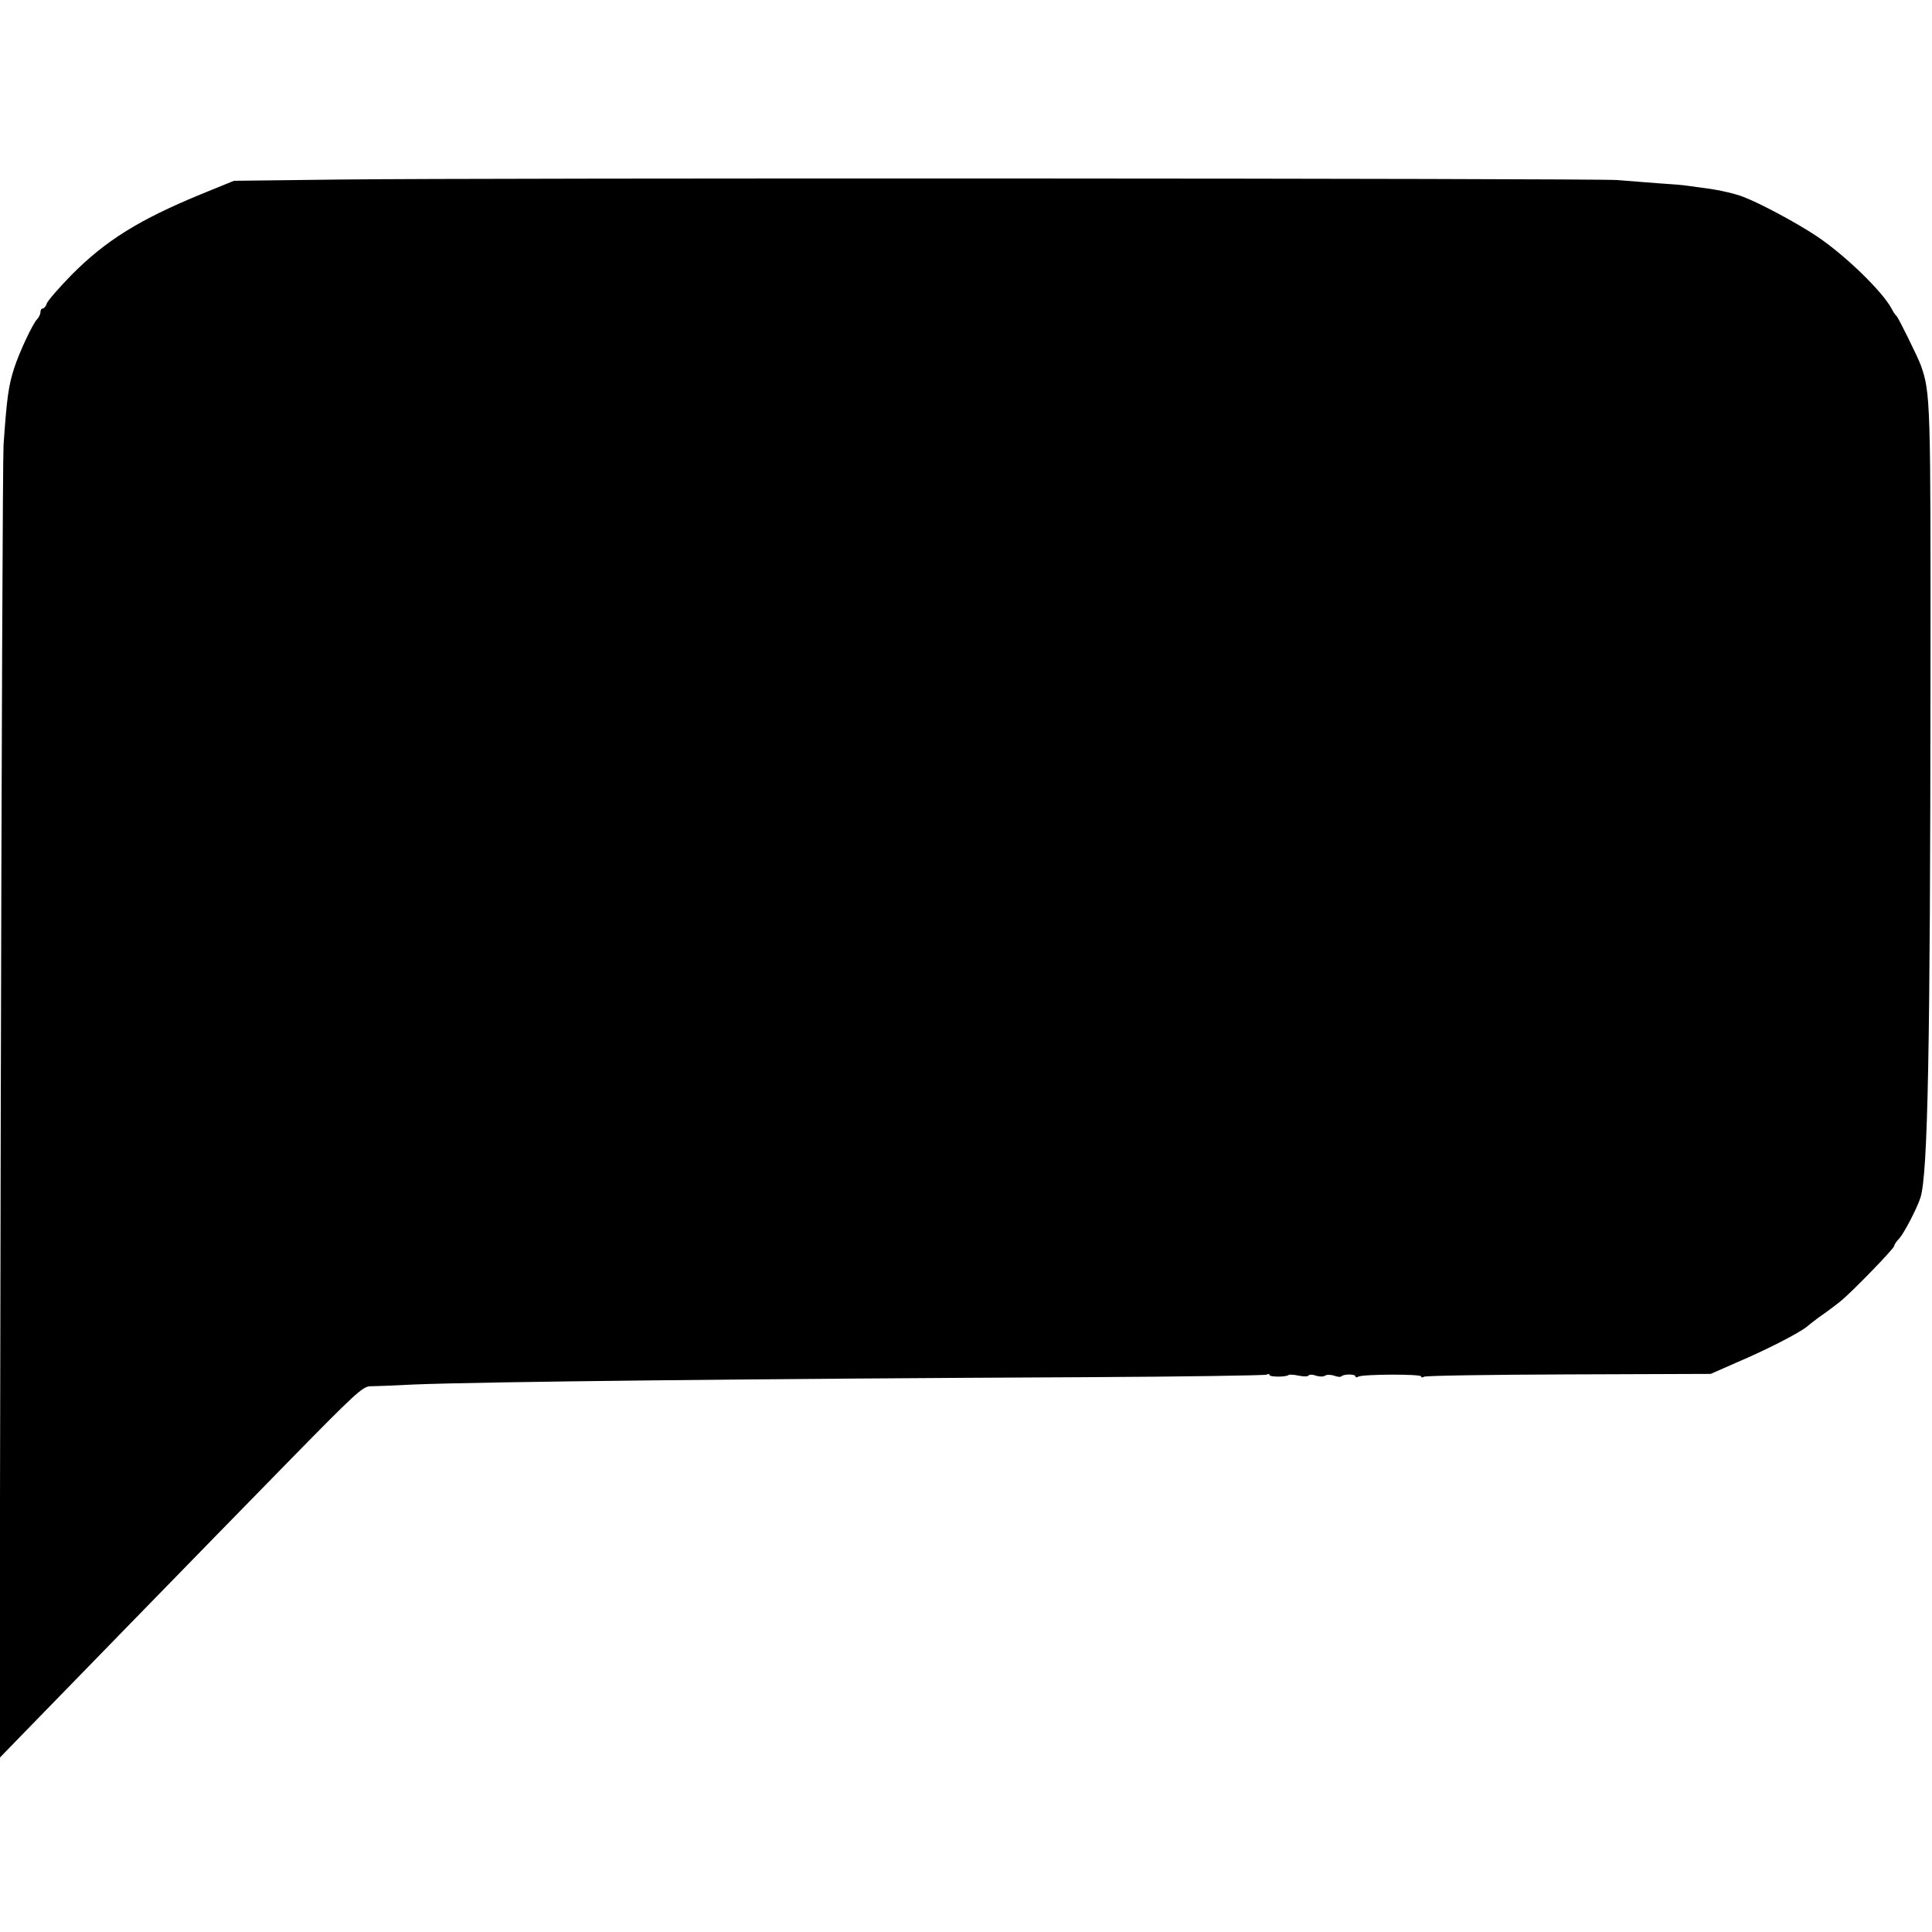
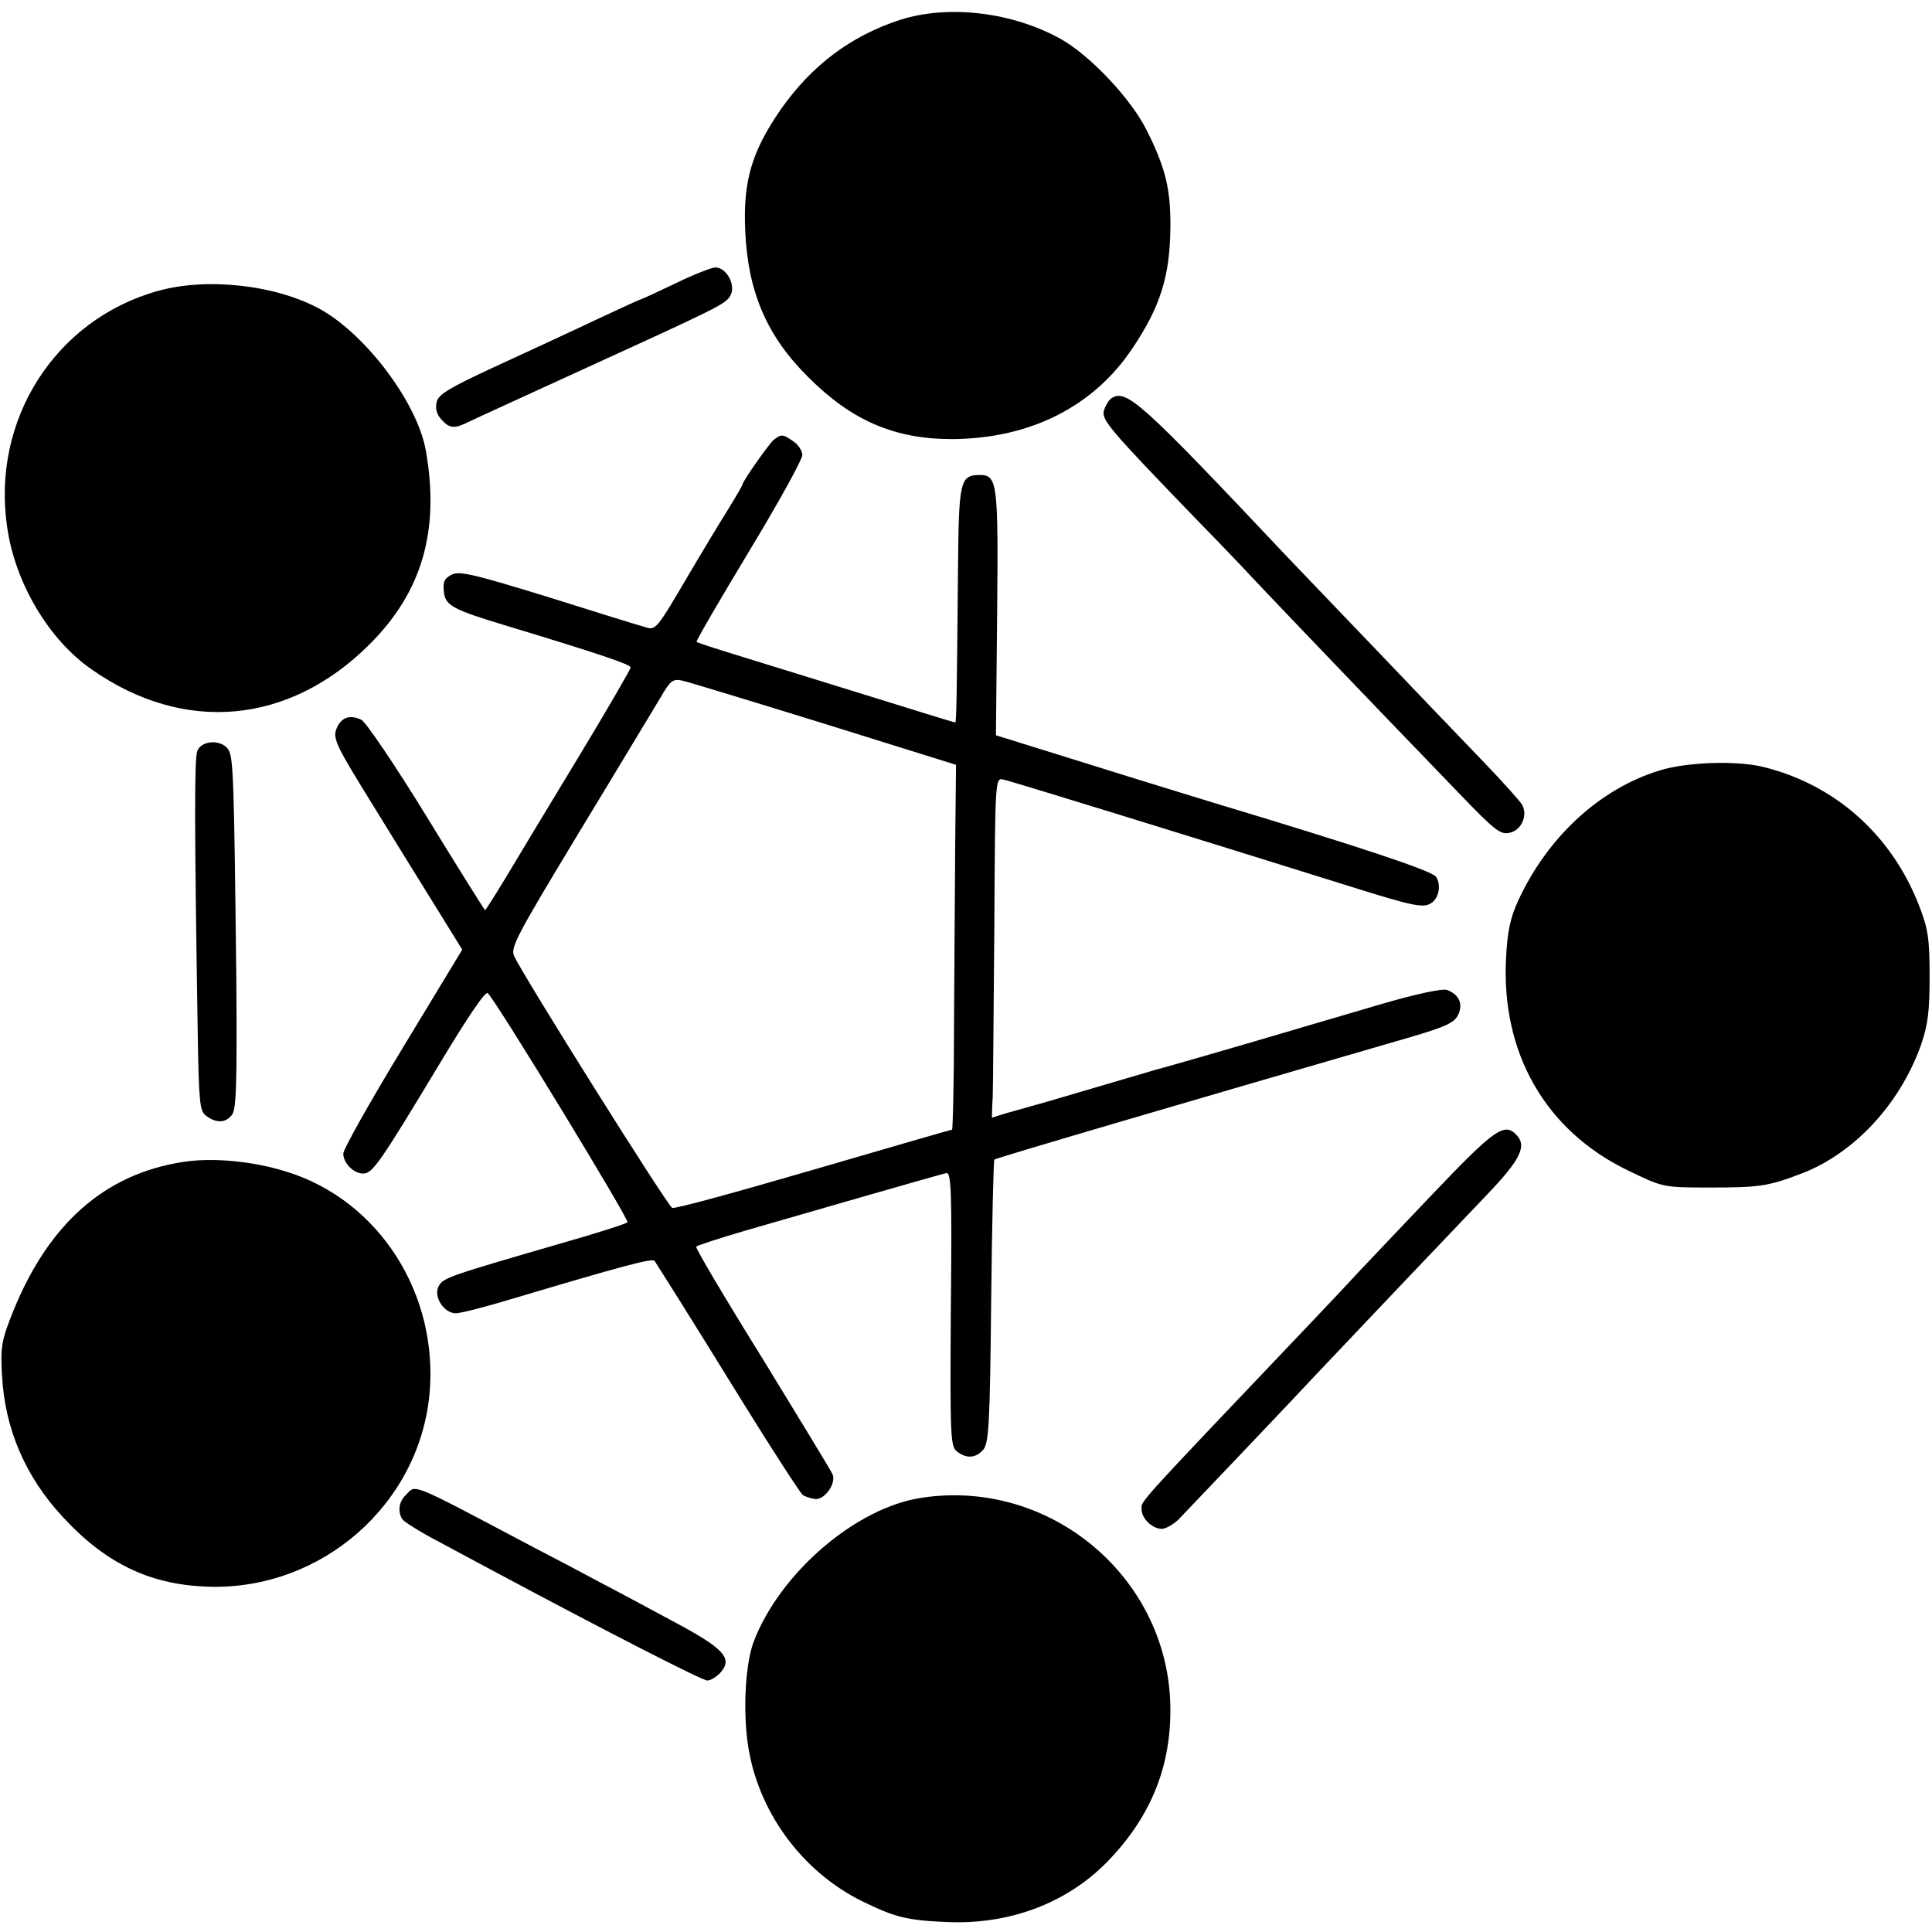
- <svg xmlns="http://www.w3.org/2000/svg" version="1.0" width="764pt" height="764pt" viewBox="0 0 764 764" preserveAspectRatio="xMidYMid meet">
-   <g transform="translate(0,764) scale(0.1,-0.1)" fill="#000000" stroke="none">
-     <path d="M1340 6930 l-415 -5 -130 -53 c-243 -100 -376 -182 -512 -319 -50 -51 -94 -102 -98 -113 -3 -11 -11 -20 -16 -20 -5 0 -9 -6 -9 -14 0 -8 -6 -21 -13 -28 -17 -17 -70 -129 -91 -194 -22 -68 -29 -115 -42 -304 -3 -47 -8 -1234 -11 -2638 l-5 -2554 62 64 c175 180 722 742 1093 1121 246 251 281 284 310 285 17 0 95 3 172 7 269 11 1364 23 2662 29 386 2 706 7 712 10 6 4 11 3 11 -1 0 -9 68 -9 76 0 3 2 21 1 40 -3 19 -4 36 -4 39 1 3 4 16 4 29 -1 12 -4 29 -5 36 0 7 5 23 4 36 0 12 -5 25 -6 28 -3 9 10 56 10 56 0 0 -4 5 -5 11 -1 16 10 249 11 249 1 0 -5 5 -5 12 -1 6 4 264 8 572 9 l561 2 100 44 c122 52 247 116 282 144 7 6 18 15 25 20 7 6 29 22 48 35 19 14 46 34 59 45 45 36 211 208 211 217 0 5 9 19 21 31 18 20 69 117 83 160 30 91 39 593 40 2052 1 1099 0 1132 -38 1240 -11 31 -89 189 -96 195 -4 3 -13 16 -19 28 -36 69 -186 214 -297 288 -78 52 -221 129 -289 155 -29 12 -93 27 -145 34 -25 3 -58 8 -74 10 -16 3 -68 7 -115 10 -47 4 -122 9 -166 13 -97 7 -4473 9 -5055 2z" />
-   </g>
+ <svg xmlns="http://www.w3.org/2000/svg" version="1" width="645.333" height="645.333" viewBox="0 0 484 484">
+   <path d="M225.4 5c-12.2 4-22 11.3-29.8 22.4-7.3 10.6-9.5 18-8.9 30.6.7 15.2 5.4 26.2 15.8 36.5 10.9 10.9 21.6 15.5 36 15.5 19.5-.1 35.5-8.1 45.3-22.9 6.9-10.3 9.3-18 9.4-30.1.1-9.6-1.2-14.9-5.9-24.3-3.9-7.9-14.2-18.8-21.5-22.9C253.6 3 237.6 1.1 225.4 5zM169.2 71c-4.6 2.2-8.5 4-8.7 4-.2 0-5.4 2.4-11.6 5.3-6.3 3-17.6 8.2-25.2 11.7-11 5.1-13.9 6.8-14.3 8.7-.4 1.6 0 3.1 1.1 4.3 2.1 2.4 3.3 2.5 7.1.6 1.6-.8 13.3-6.1 25.9-11.9C180.3 76.9 181.8 76.2 183 74c1.4-2.6-1-7-3.8-7-.9 0-5.5 1.8-10 4zM39.5 72.9c-25.7 7.2-41.7 32.3-37.7 59.2 2 14 10.5 28.3 21.3 35.7 23.1 16.1 49.3 13.7 69.4-6.3 13.2-13.1 17.7-28.5 14.2-48.5-2-11.8-14.8-29-26.4-35.5-11-6.1-28.4-8.1-40.8-4.6zM278.4 99.8c-.6.4-1.4 1.7-1.8 2.9-.8 2.4 1 4.5 23.5 27.8 5.4 5.5 11.6 12 13.9 14.5 4.2 4.5 31.2 32.7 51.1 53.3 9.5 9.9 10.8 10.9 13.2 10.3 2.9-.7 4.5-4.4 3-7-.4-.8-4.8-5.7-9.8-10.9-4.9-5.1-17.2-17.9-27.1-28.3-10-10.4-20.1-21-22.5-23.5-36.1-38.3-39.8-41.6-43.5-39.1zM193.8 110.2c-1.3 1.2-7.8 10.4-7.8 11.2 0 .2-1.8 3.3-3.9 6.7-2.2 3.5-6.1 10-8.7 14.4-9.3 15.8-9 15.5-12.1 14.5-1.6-.4-12.4-3.8-24.2-7.5-17.9-5.5-21.9-6.5-23.8-5.6-1.9.9-2.4 1.8-2.1 4.3.3 3.5 2.2 4.5 15.8 8.6 23.5 7.1 31 9.7 31 10.4 0 .4-5.9 10.6-13.1 22.5-7.3 12-15.4 25.5-18.1 30-2.8 4.6-5.1 8.3-5.3 8.3-.1 0-6.7-10.5-14.6-23.4-7.9-12.9-15.3-23.8-16.4-24.3-3-1.4-5.2-.5-6.3 2.5-.8 2.4.3 4.5 9.4 19.2 5.6 9.1 12.9 20.9 16.2 26.2l6 9.7-14.9 24.6C92.7 276 86 287.9 86 289c0 2.4 2.6 5 5 5 2.3 0 4.2-2.7 19-27.3 7.1-11.8 11.6-18.5 12.2-17.9 2.4 2.4 35.5 56.8 35 57.4-.4.4-7.9 2.8-16.7 5.3-27.9 8.1-29.5 8.6-30.6 10.7-1.4 2.6 1.3 6.8 4.3 6.8 1.2 0 7.4-1.6 13.7-3.5 28.2-8.4 35.6-10.4 36.1-9.6 1.6 2.5 8.4 13.2 21.4 34.3 8.1 13.1 15.2 24 15.7 24.3.5.4 1.8.8 2.9 1 2.4.5 5.5-3.7 4.6-6.1-.3-.8-8.3-13.9-17.6-29.1-9.4-15.1-16.9-27.8-16.6-28 .3-.3 5.8-2.1 12.3-4 16.9-4.9 48.5-14 50.3-14.4 1.3-.4 1.5 3.8 1.2 34-.2 31.9-.1 34.4 1.5 35.7 2.5 1.9 4.7 1.7 6.6-.4 1.4-1.6 1.7-6.2 2-37 .2-19.3.6-35.4.8-35.7.4-.4 46.4-13.9 104.3-30.7 8.8-2.6 11-3.6 11.9-5.6 1.3-2.7.2-5.1-2.8-6.2-1.2-.4-7.8 1-17 3.7-8.2 2.4-23.5 6.9-34 10-10.4 3-20.3 5.9-22 6.3-1.6.5-9.3 2.7-17 5-7.7 2.3-14.7 4.3-15.5 4.5-.8.2-3.1.9-5 1.4-1.9.6-3.5 1.1-3.5 1.1s0-2.4.2-5.3c.1-2.8.2-22 .4-42.5.2-37.3.2-37.4 2.3-36.9 2 .4 51.5 15.7 86.3 26.6 16.3 5.1 18.9 5.7 20.9 4.3 1.9-1.2 2.5-4.7 1.1-6.6-1.1-1.5-19.8-7.7-55.7-18.5-5.2-1.6-19.6-6-32-9.9l-22.5-7 .3-30.5c.3-32.6.1-34.7-4.3-34.7-5 0-5.3 1.4-5.5 23.3-.3 33.2-.4 38.7-.7 38.7-.2 0-10.6-3.2-23.1-7.1-12.5-3.9-26.9-8.3-32-9.9-5.2-1.6-9.5-3-9.7-3.2-.2-.2 5.7-10.3 13.1-22.6C195 126 201 115.1 201 114c0-1-1-2.6-2.2-3.4-2.7-1.9-3-1.9-5-.4zm12.7 71.1l33 10.3-.2 19.4c-.1 10.7-.2 31.3-.3 45.7 0 14.5-.3 26.3-.5 26.3s-15.8 4.5-34.6 10c-18.9 5.5-34.8 9.9-35.5 9.6-1.1-.4-37.4-58.2-39.6-63.1-1-2.1.7-5.2 16.4-31.2 9.6-15.8 18.7-31 20.3-33.6 2.4-4.2 3.1-4.7 5.4-4.2 1.4.3 17.5 5.2 35.6 10.8zM49.4 188.2c-.7 2.2-.7 18.1.1 68.6.3 19.4.5 21.5 2.1 22.7 2.5 1.9 4.9 1.9 6.5-.2 1.1-1.3 1.3-7.7 1.1-34.2-.6-51.6-.7-55.8-2.2-57.6-2-2.4-6.7-1.9-7.6.7zM415.8 193c-15.1 4.6-28.2 16.8-35.5 32.7-1.9 4.1-2.7 7.8-3 14.2-1.3 23.8 9.8 43.3 30.5 53.3 8.7 4.2 8.7 4.3 20.2 4.3 12.8 0 14.9-.3 23.3-3.5 13.1-5 24.6-17.3 29.9-32.1 1.8-5.2 2.2-8.5 2.2-17.4 0-9.5-.4-11.9-2.7-17.8-6.9-17.6-21-30.2-39.1-34.6-6.6-1.6-19-1.2-25.8.9zM359.3 298.7c-8.3 8.7-16.7 17.6-18.8 19.8-2 2.2-6.9 7.4-10.8 11.5-46.4 48.8-43.7 45.8-43.7 48.2 0 2.2 2.7 4.8 5 4.8 1.1 0 2.9-1.1 4.2-2.3 2.9-3 30.3-31.8 35.3-37.2 6.4-6.8 33.6-35.4 42.2-44.4 8.3-8.7 9.9-12.1 7.1-14.9-3-3-5.5-1.2-20.5 14.5z" />
+   <path d="M45.8 291.1c-19.5 3-33.6 15.4-42.5 37.4-2.9 7.2-3.2 8.8-2.8 16 .7 13.4 5.8 25.4 15.3 35.6 10.8 11.7 22 17 36.6 17.4 28.2.8 52.6-20.6 55.2-48.3 2.3-25-12.6-48.4-35.6-55.6-8.4-2.7-18.8-3.7-26.2-2.5zM101.6 374.6c-1.7 1.6-2 4.2-.8 6 .4.6 4.3 3.1 8.7 5.4 4.4 2.4 10.7 5.7 14 7.5 28.6 15.3 52.4 27.5 53.7 27.5.8 0 2.3-.9 3.3-2 3.2-3.6.8-6.1-12.2-13-6.5-3.5-14.5-7.8-17.8-9.5-3.3-1.8-10.7-5.7-16.5-8.7-32-16.9-29.7-16-32.4-13.2zM231 375.2c-16.5 2.4-35.6 18.8-42.2 36.1-2 5.3-2.7 16.6-1.5 25.3 2.3 16.9 13.5 32.3 28.9 39.8 8 3.9 11.1 4.7 21 5.1 15.5.7 29.7-4.6 39.8-14.7 10.9-11 16.2-23.5 16.2-38.3.1-32.7-29.6-58.2-62.2-53.3z" />
</svg>
